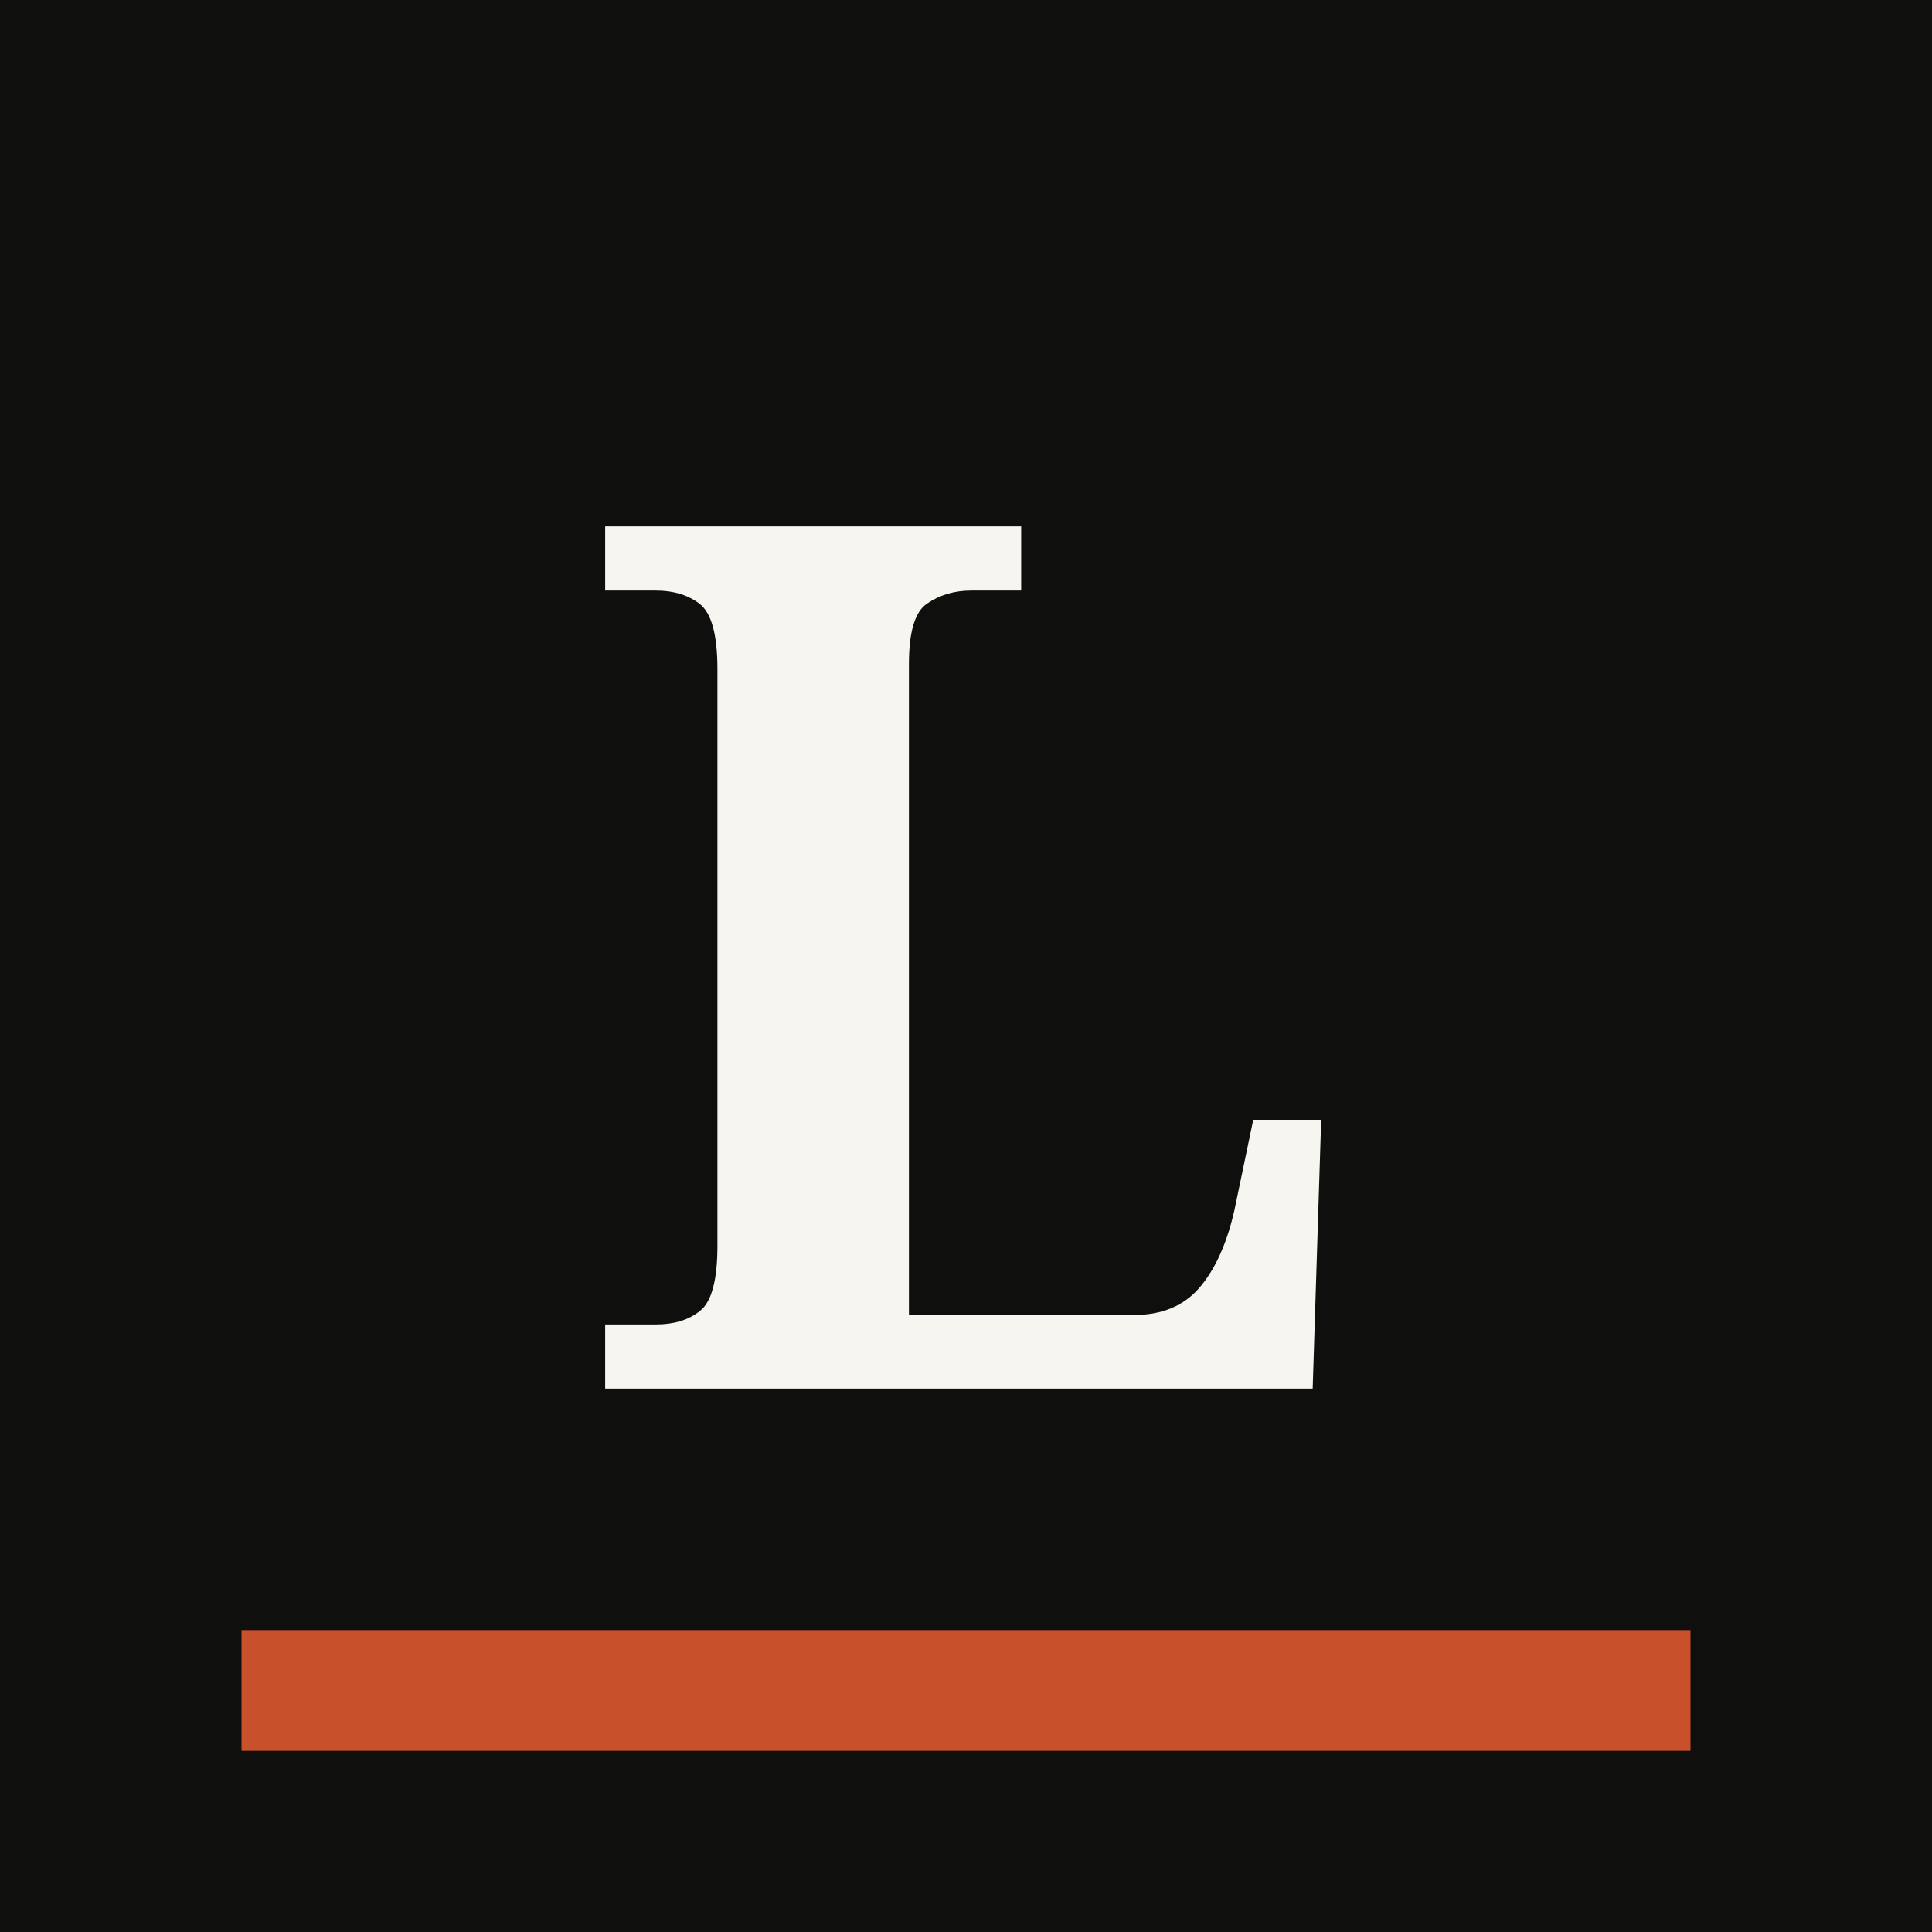
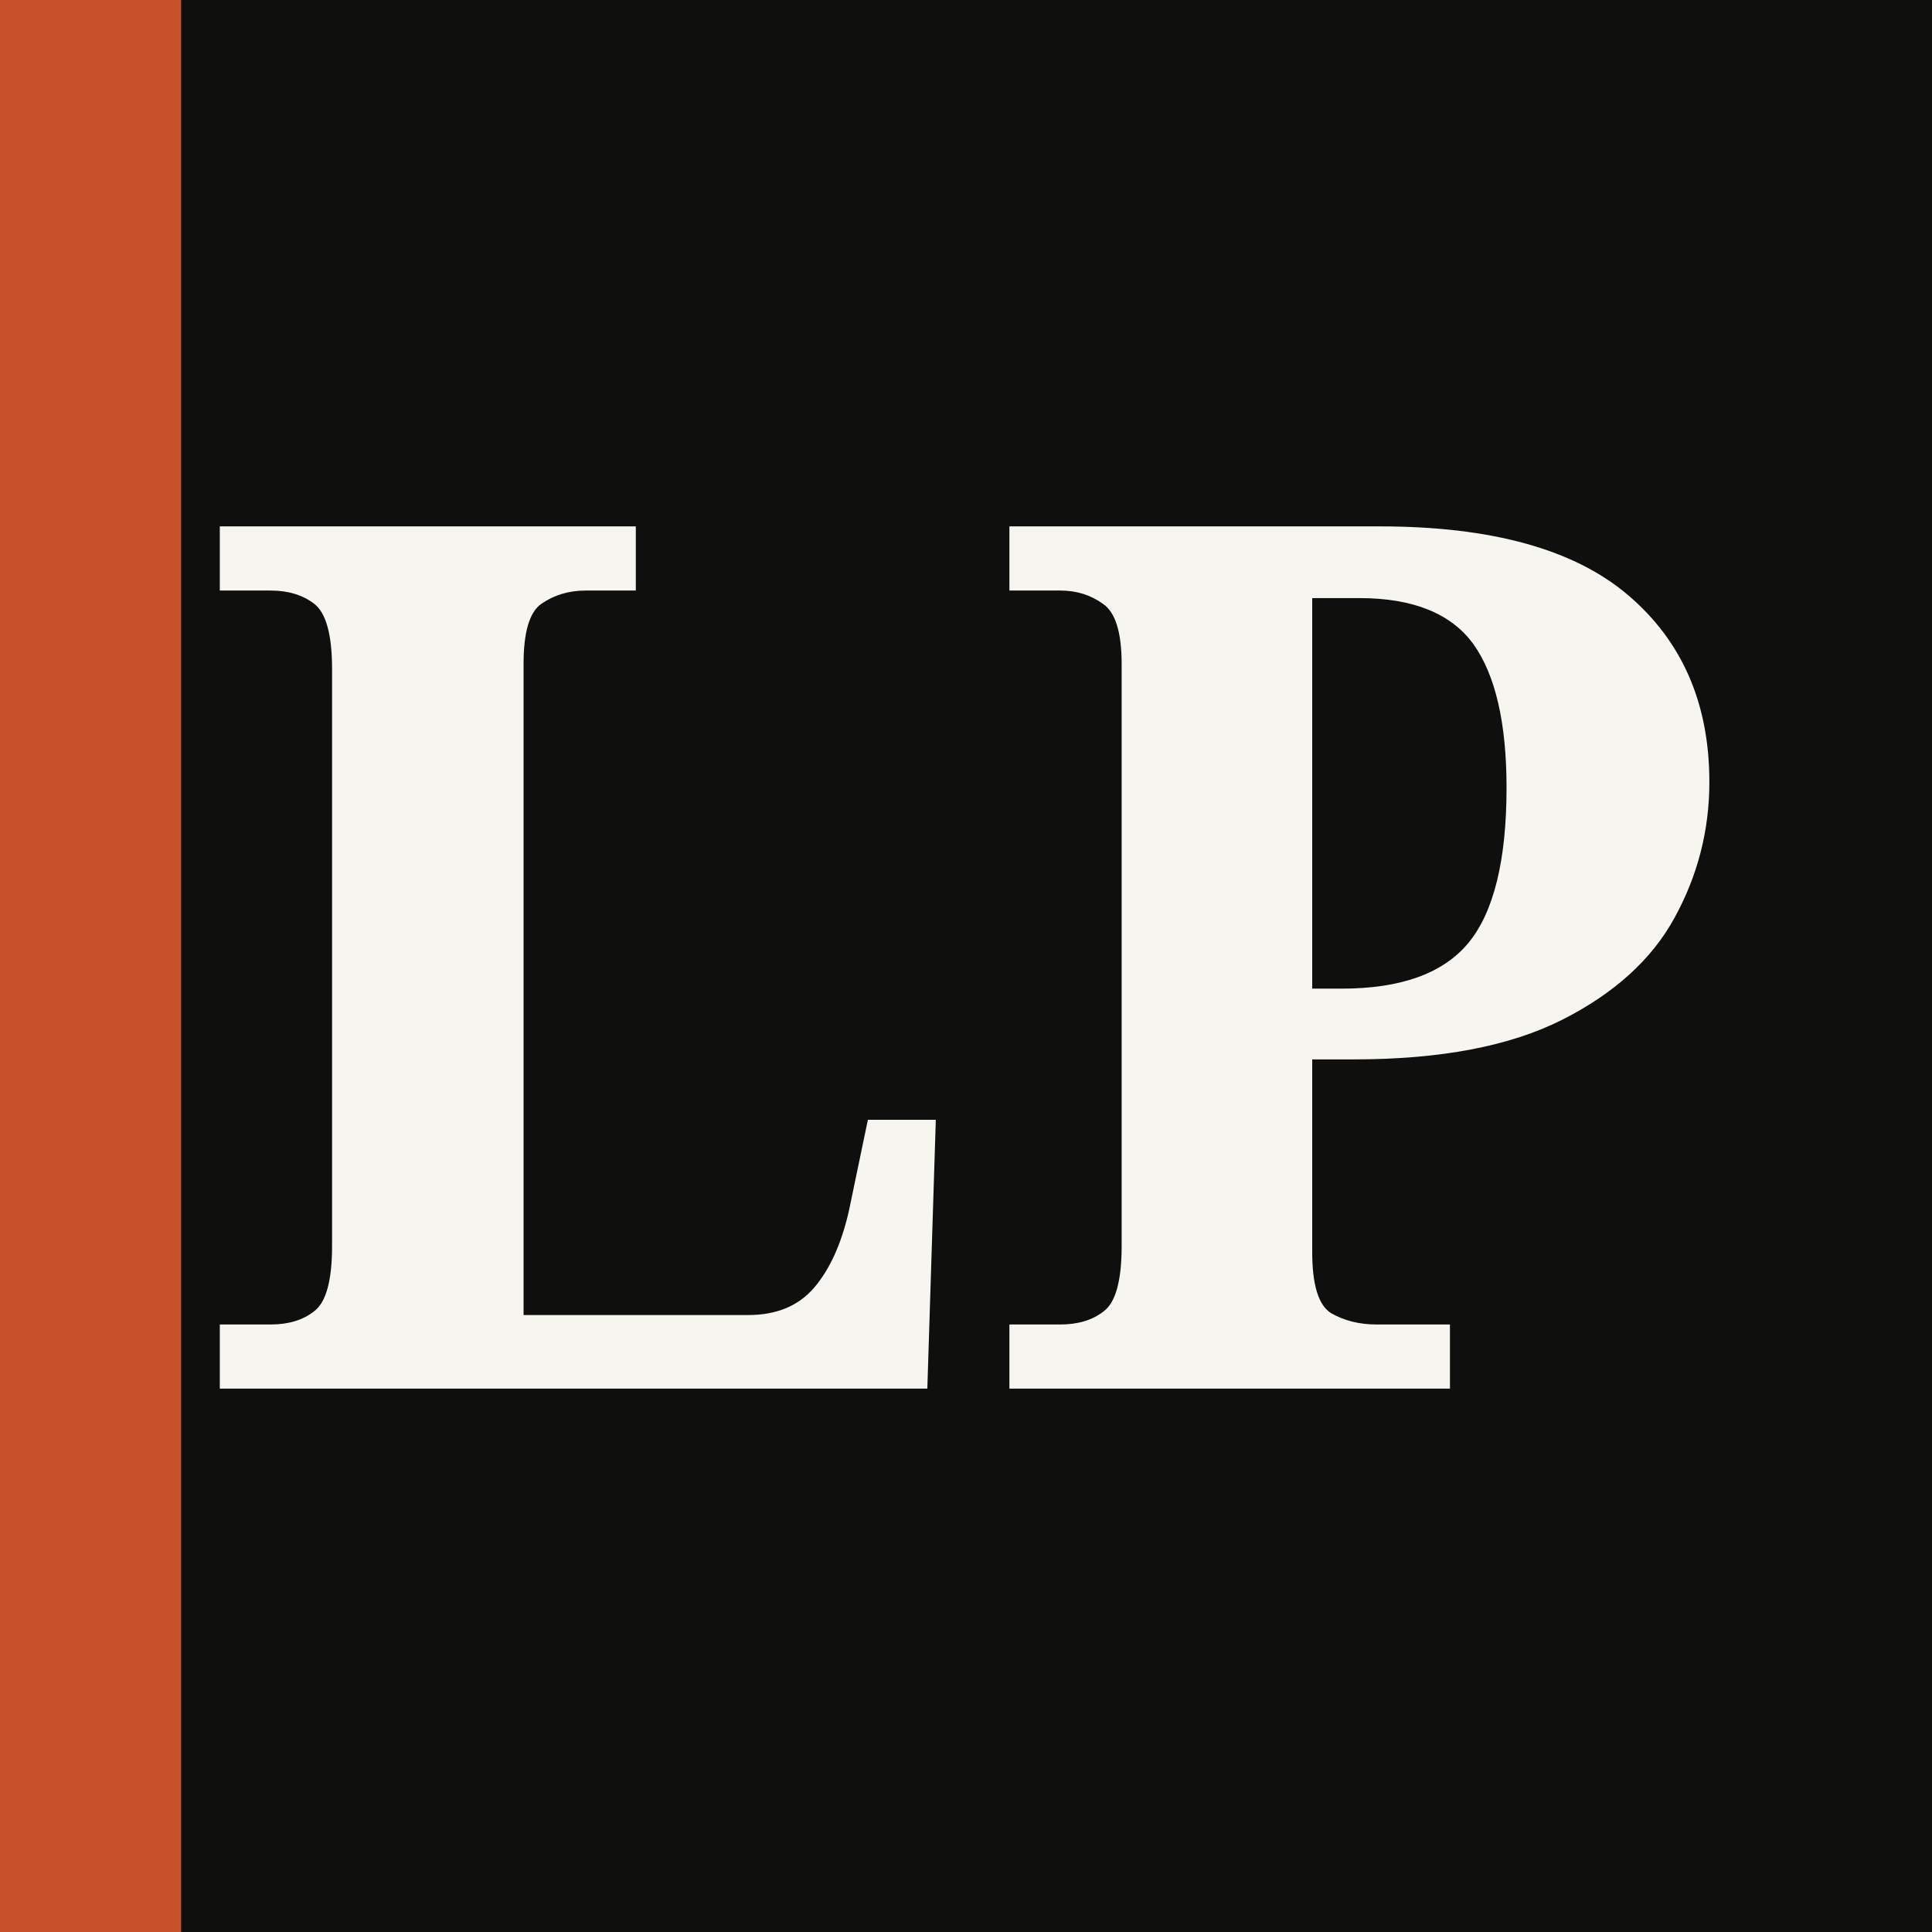
<svg xmlns="http://www.w3.org/2000/svg" viewBox="0 0 32 32">
  <rect width="32" height="32" fill="#0f0f0d" />
-   <text x="16" y="23" font-family="Georgia,serif" font-size="20" font-weight="bold" fill="#f7f5f0" text-anchor="middle">L</text>
-   <rect x="4" y="27" width="24" height="2" fill="#c8502a" />
+   <text x="16" y="23" font-family="Georgia,serif" font-size="20" font-weight="bold" fill="#f7f5f0" text-anchor="middle">LP</text>
+   <rect x="0" y="0" width="3" height="32" fill="#c8502a" />
</svg>
